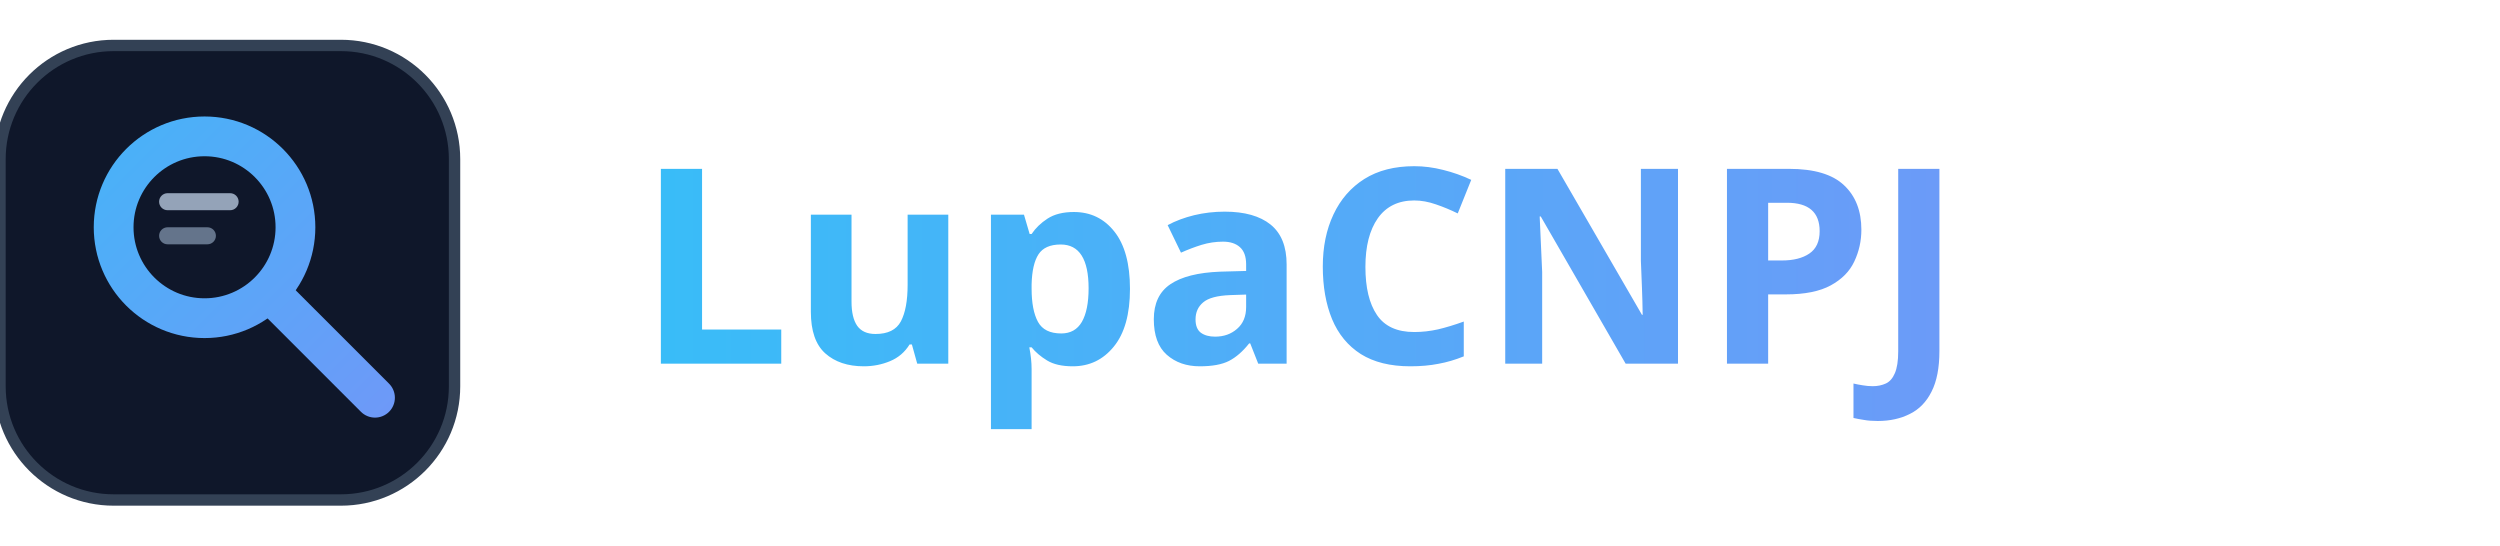
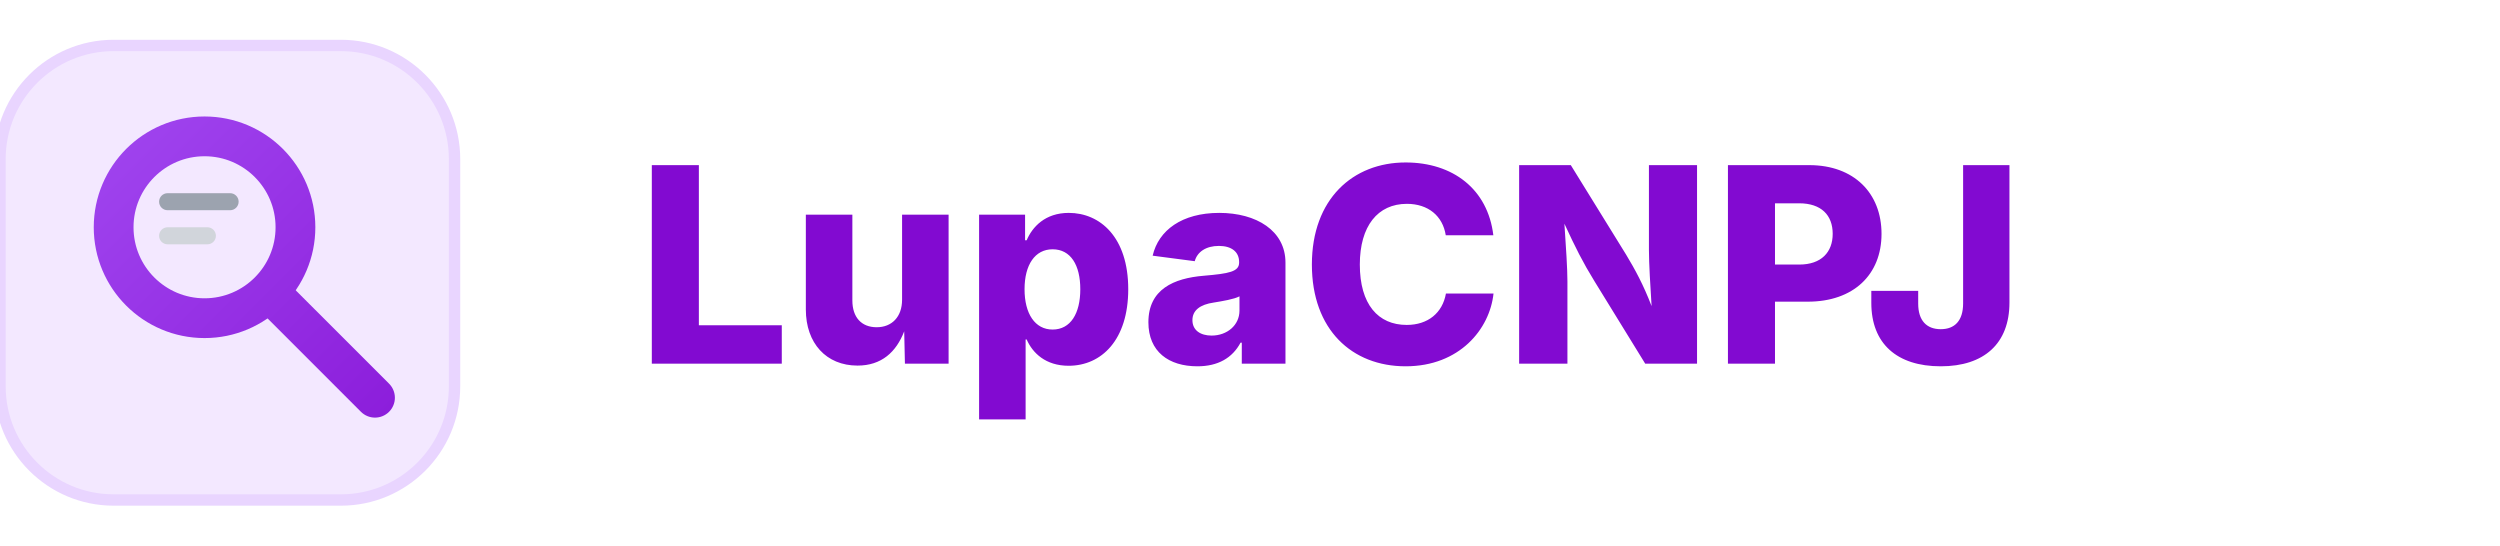
<svg xmlns="http://www.w3.org/2000/svg" viewBox="0 0 220 48" role="img" aria-label="LupaCNPJ">
  <defs>
    <linearGradient id="brand-gradient" x1="0" y1="0" x2="48" y2="48" gradientUnits="userSpaceOnUse">
-       <stop offset="0%" stop-color="#38bdf8" />
-       <stop offset="100%" stop-color="#818cf8" />
-     </linearGradient>
-     <linearGradient id="text-gradient" x1="56" y1="0" x2="220" y2="0" gradientUnits="userSpaceOnUse">
-       <stop offset="0%" stop-color="#38bdf8" />
-       <stop offset="100%" stop-color="#818cf8" />
+       <stop offset="0%" stop-color="#a855f7" />
+       <stop offset="100%" stop-color="#820ad1" />
    </linearGradient>
  </defs>
-   <rect x="0" y="4" width="40" height="40" rx="10" fill="#0f172a" stroke="#334155" />
+   <rect x="0" y="4" width="40" height="40" rx="10" fill="#f3e8ff" stroke="#e9d5ff" />
  <circle cx="18" cy="20" r="8" fill="none" stroke="url(#brand-gradient)" stroke-width="3.5" />
  <path d="M24 26 L33 35" stroke="url(#brand-gradient)" stroke-width="3.5" stroke-linecap="round" />
-   <rect x="14" y="17" width="7" height="1.5" rx="0.75" fill="#94a3b8" />
-   <rect x="14" y="20" width="5" height="1.5" rx="0.75" fill="#64748b" />
-   <text x="56" y="32" font-family="Segoe UI, system-ui, sans-serif" font-size="24" font-weight="700" fill="url(#text-gradient)">LupaCNPJ</text>
+   <rect x="14" y="17" width="7" height="1.5" rx="0.75" fill="#9ca3af" />
+   <rect x="14" y="20" width="5" height="1.5" rx="0.75" fill="#d1d5db" />
+   <text x="56" y="32" font-family="Inter, system-ui, sans-serif" font-size="24" font-weight="800" fill="#820ad1">LupaCNPJ</text>
</svg>
